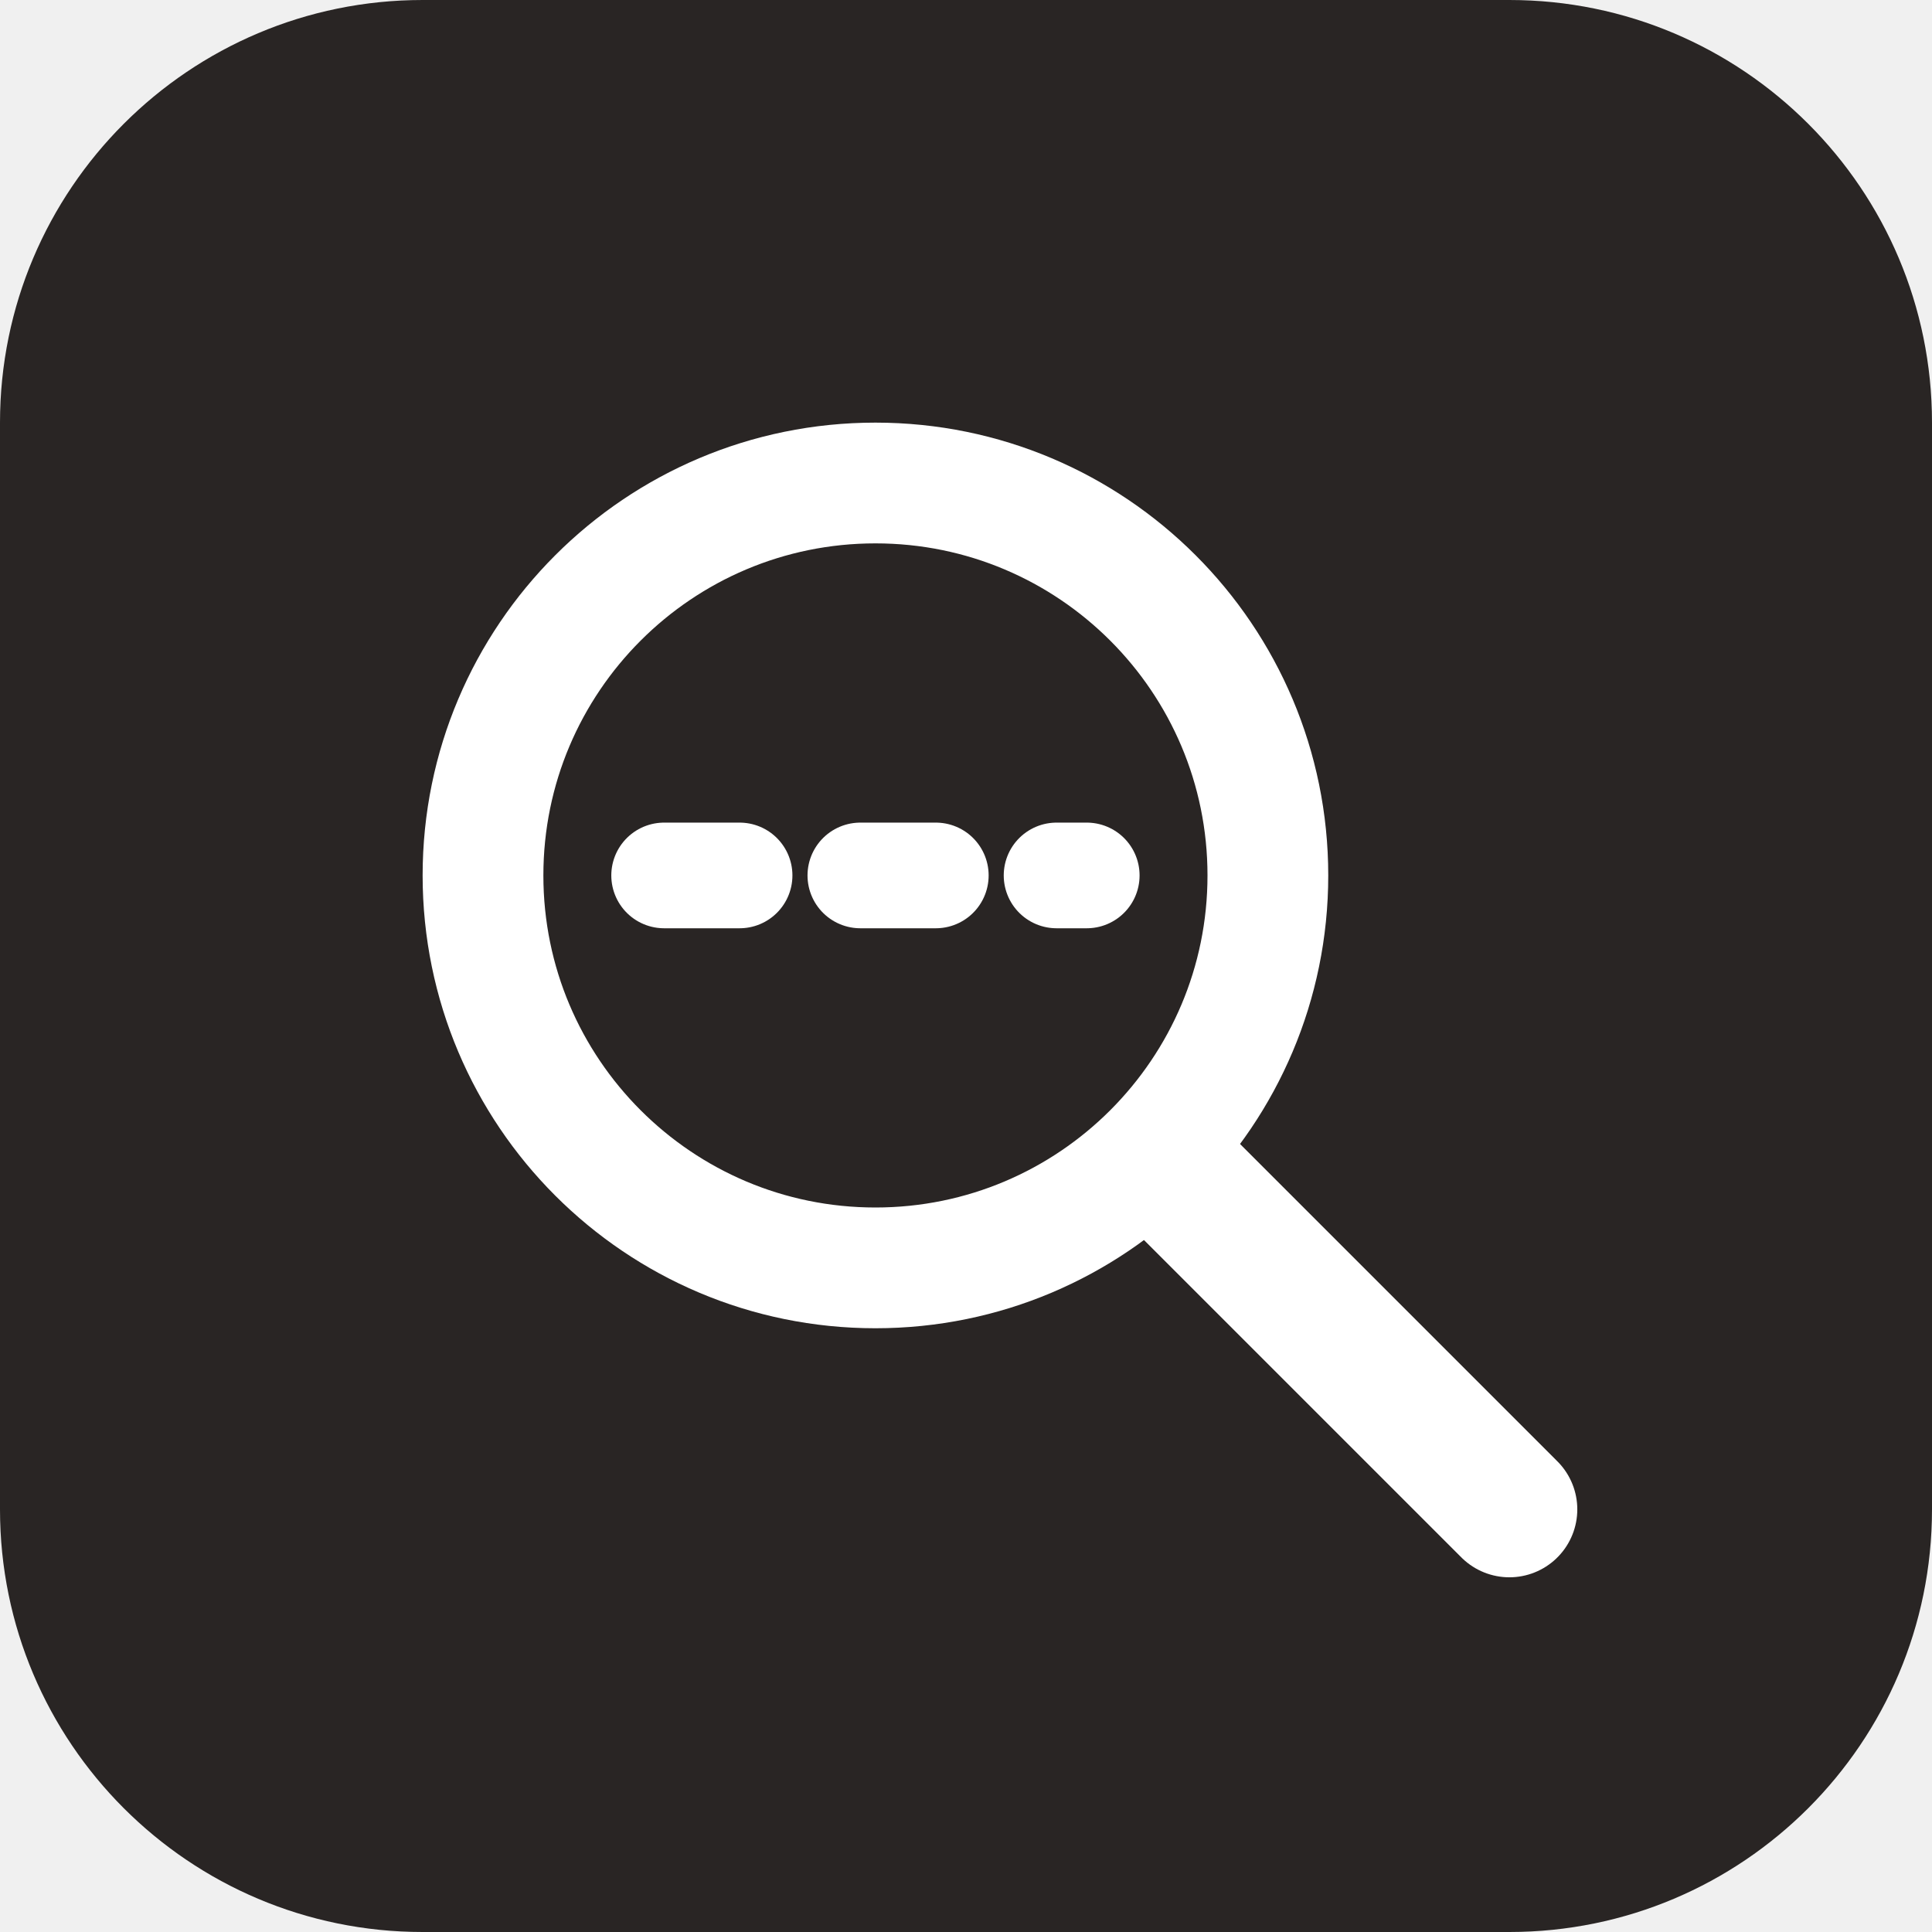
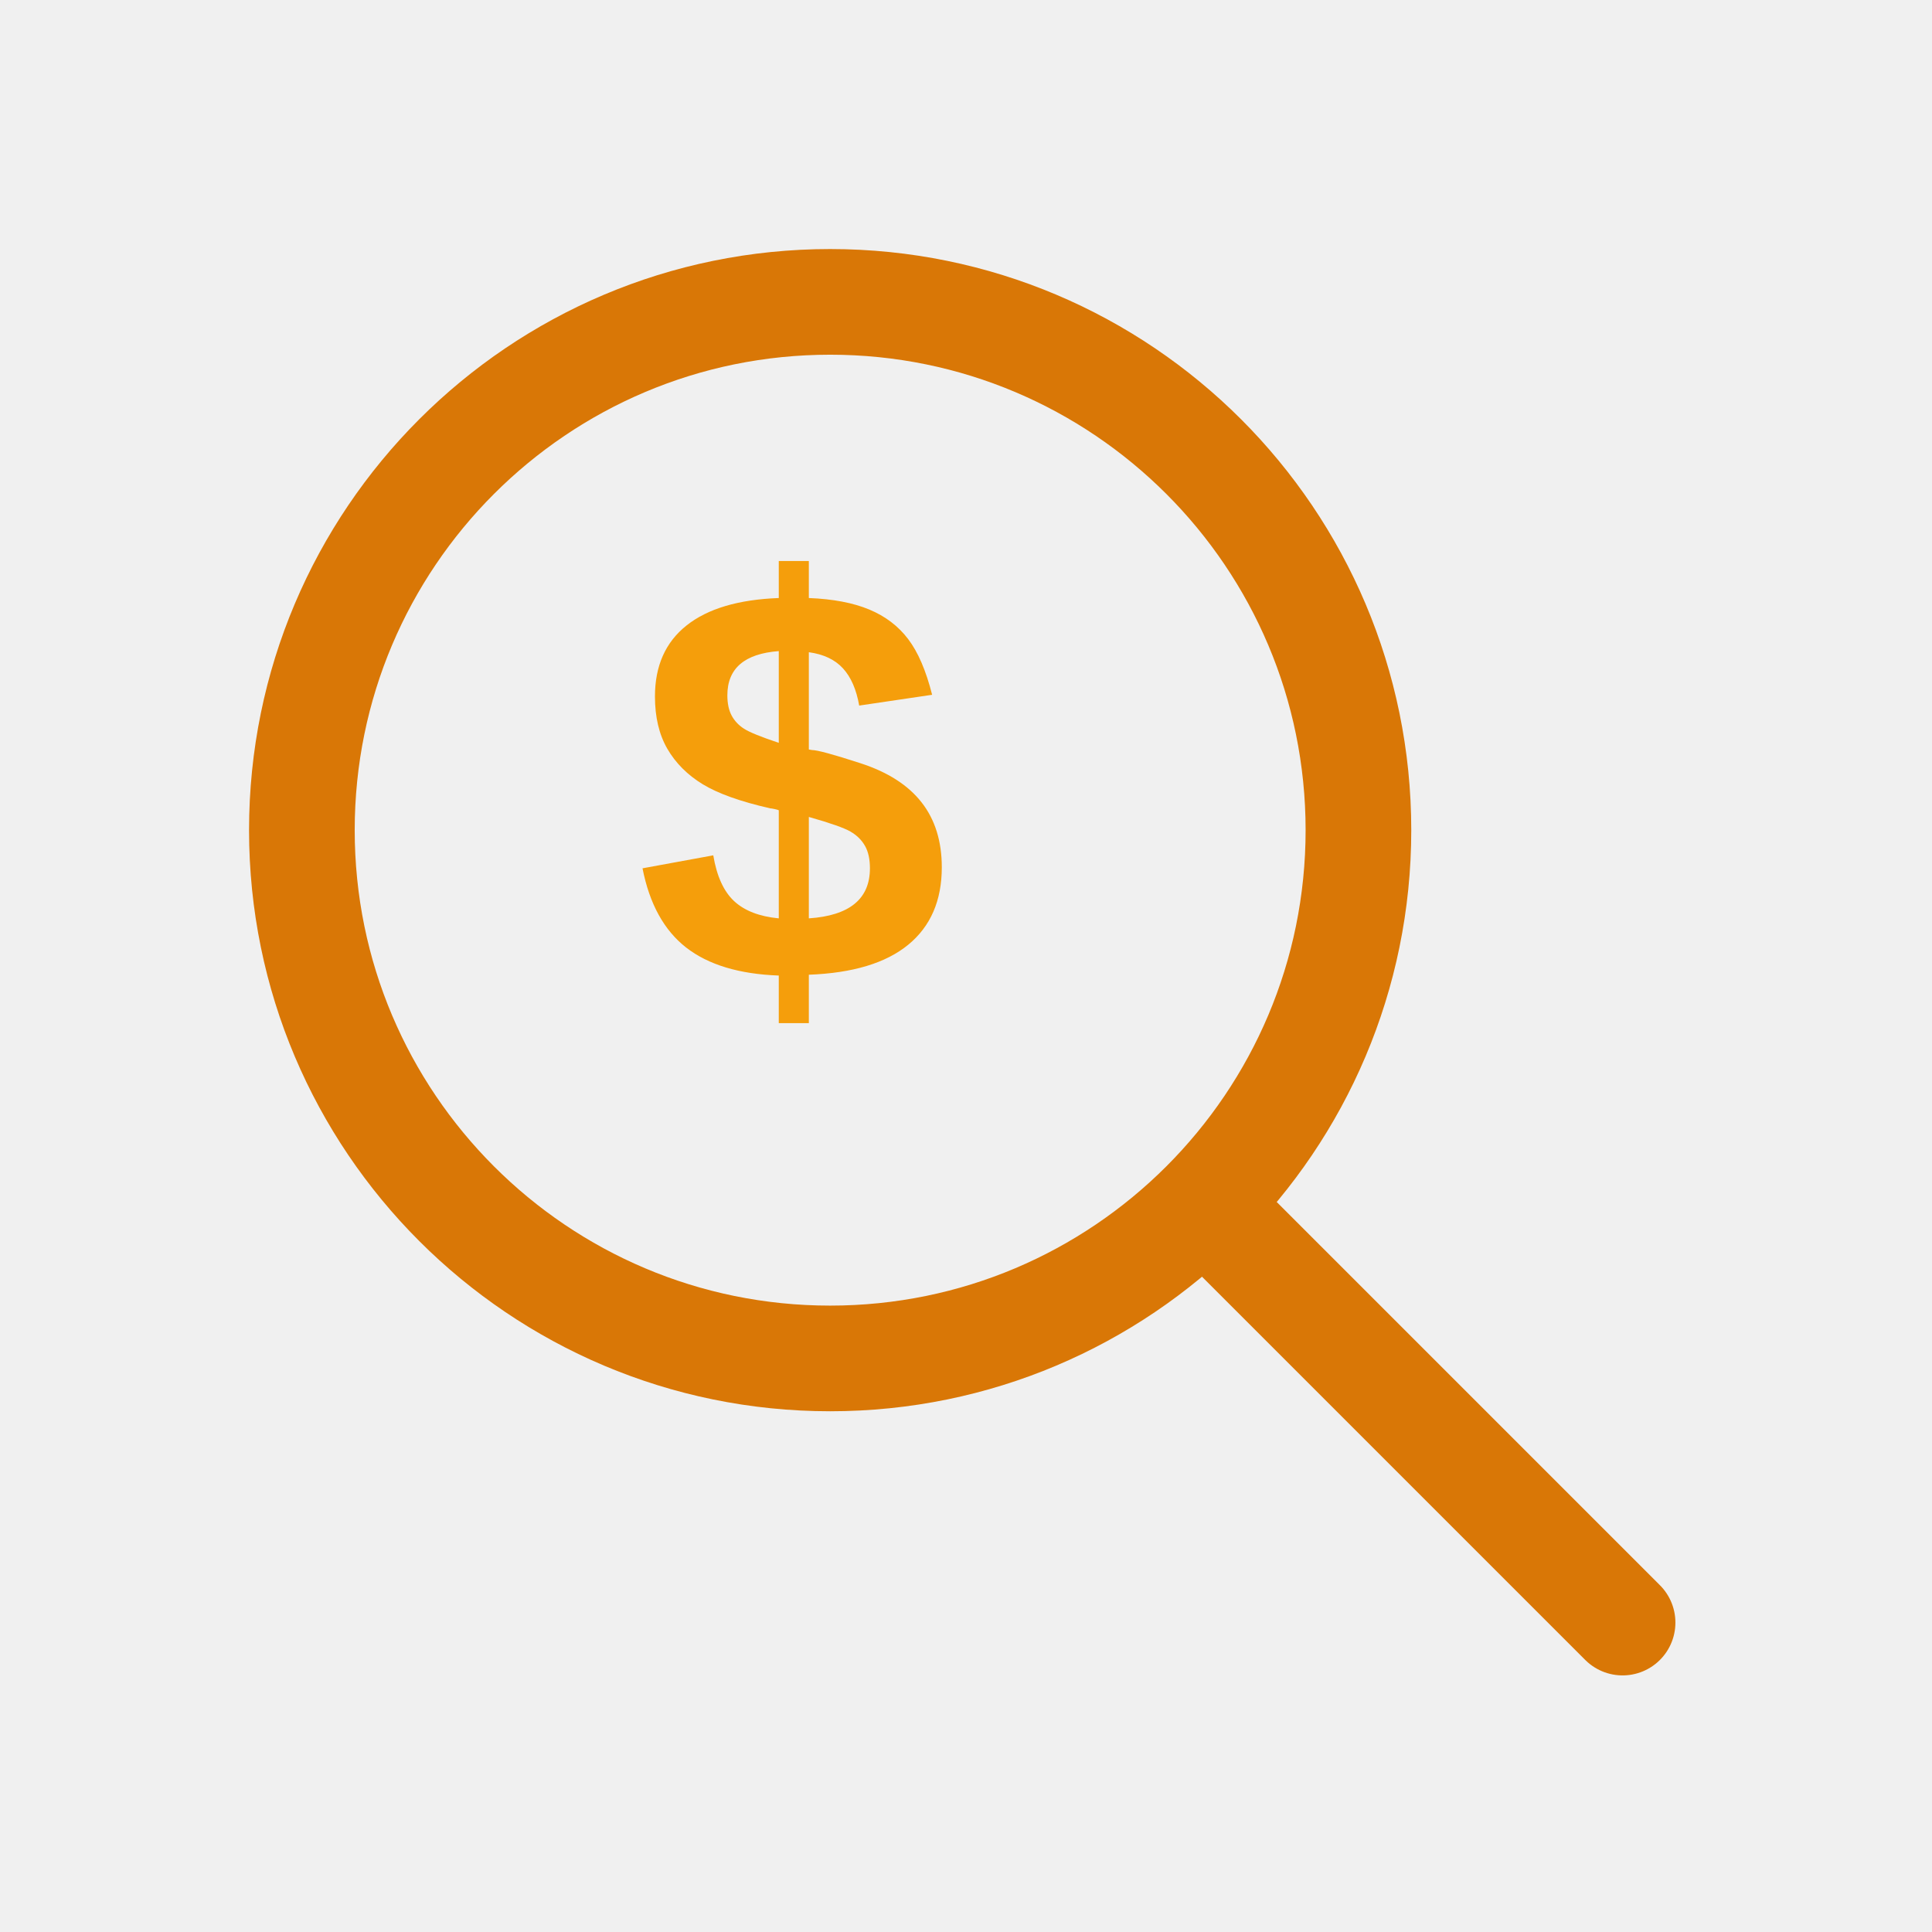
- <svg xmlns="http://www.w3.org/2000/svg" viewBox="0 0 64 64">
-   <rect width="64" height="64" rx="14" fill="#292524" />
-   <circle cx="29" cy="29" r="13" fill="none" stroke="#fff" stroke-width="4" />
-   <line x1="39" y1="39" x2="50" y2="50" stroke="#fff" stroke-width="4.5" stroke-linecap="round" />
-   <line x1="22" y1="29" x2="36" y2="29" stroke="#fff" stroke-width="3.5" stroke-linecap="round" stroke-dasharray="2.5 4" />
+ <svg xmlns="http://www.w3.org/2000/svg" viewBox="0 0 512 512">
+   <circle cx="220" cy="220" r="140" fill="none" stroke="#d97706" stroke-width="28" />
+   <line x1="320" y1="320" x2="430" y2="430" stroke="#d97706" stroke-width="28" stroke-linecap="round" />
+   <text x="210" y="260" text-anchor="middle" font-family="Arial,sans-serif" font-size="150" font-weight="900" fill="#f59e0b">$</text>
</svg>
